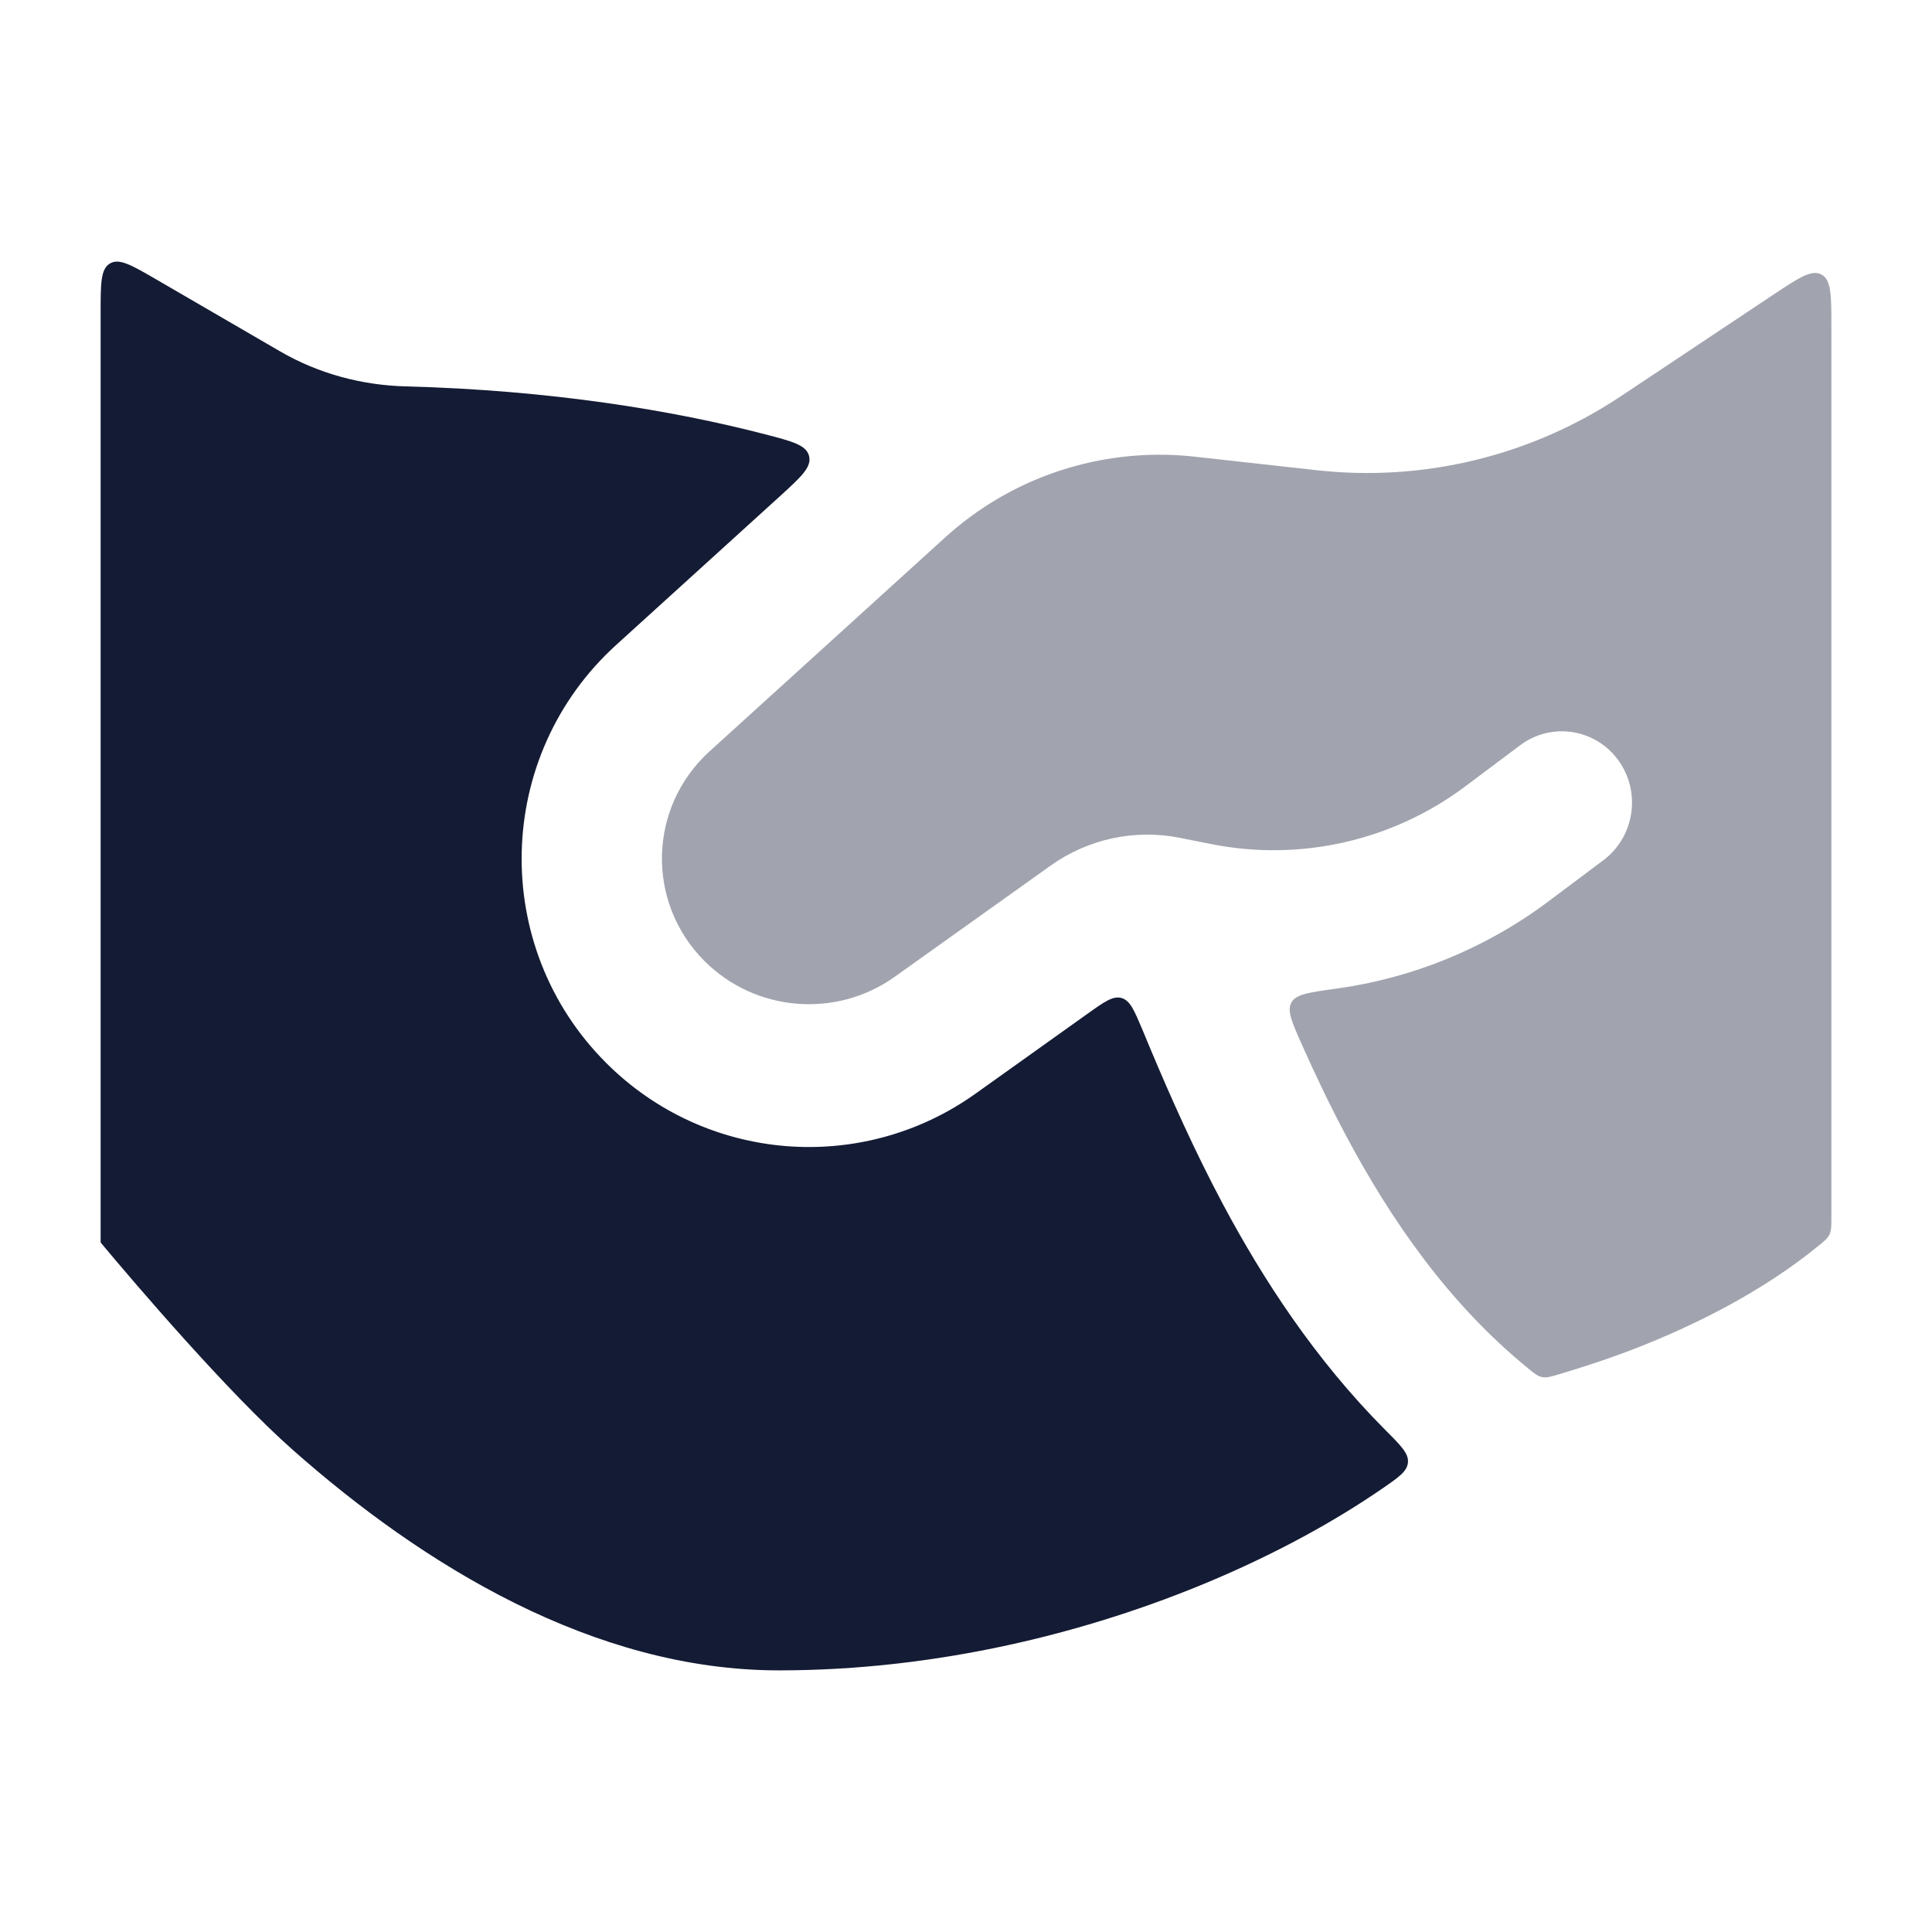
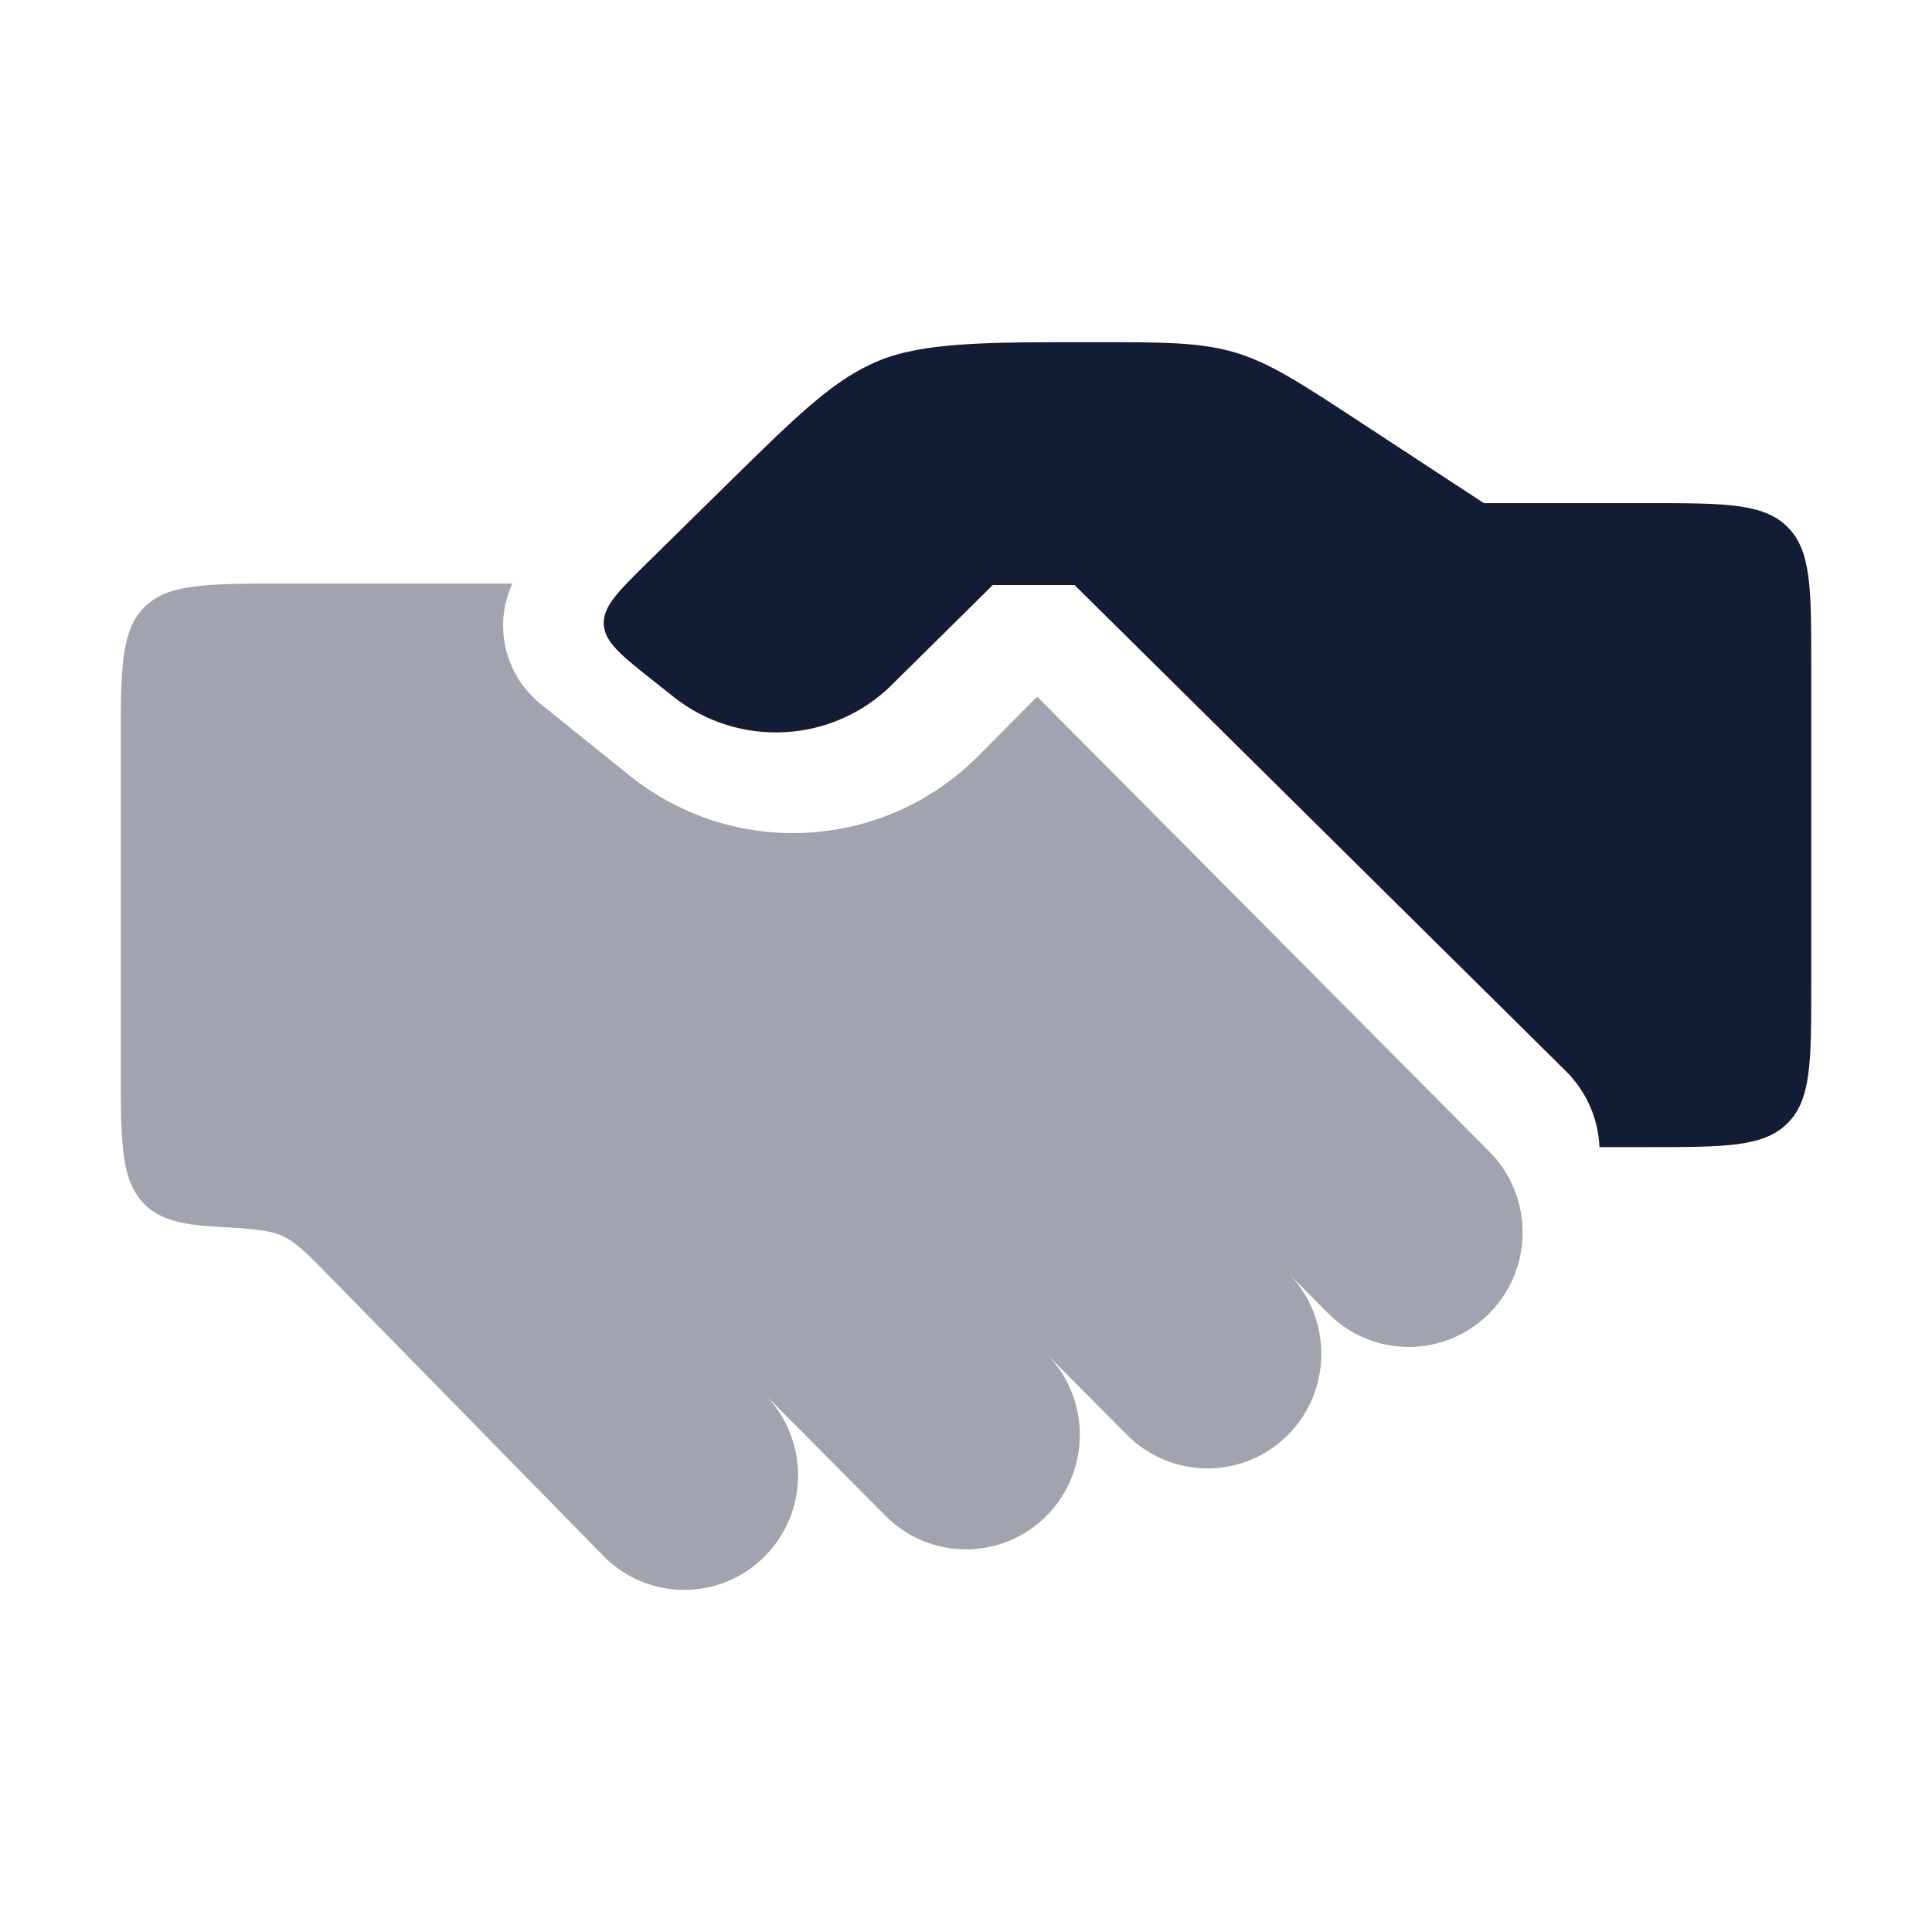
<svg xmlns="http://www.w3.org/2000/svg" width="24" height="24" viewBox="0 0 24 24" fill="none">
-   <path d="M9.504 5.395C8.368 5.1 6.849 4.847 5.042 4.8C4.505 4.786 3.964 4.647 3.478 4.364L1.946 3.474C1.636 3.294 1.482 3.204 1.366 3.273C1.25 3.341 1.25 3.522 1.25 3.884V15.424C1.25 15.431 1.252 15.437 1.256 15.442C1.698 15.971 2.843 17.31 3.638 18.012C5.251 19.439 7.375 20.75 9.676 20.75C11.637 20.75 13.509 20.287 15.05 19.636C15.883 19.284 16.598 18.886 17.169 18.493C17.377 18.35 17.48 18.279 17.49 18.167C17.5 18.056 17.404 17.959 17.212 17.767C16.338 16.89 15.689 15.892 15.189 14.954C14.829 14.277 14.54 13.621 14.3 13.052C14.277 12.998 14.239 12.906 14.196 12.802C14.091 12.553 14.04 12.429 13.933 12.398C13.826 12.367 13.717 12.445 13.5 12.6L12.118 13.586C10.702 14.596 8.765 14.438 7.531 13.205C6.082 11.758 6.139 9.388 7.654 8.012L9.679 6.173C9.949 5.927 10.084 5.805 10.051 5.667C10.018 5.529 9.847 5.484 9.504 5.395Z" fill="#141B34" />
-   <path opacity="0.4" d="M12.441 6.168C12.433 6.173 12.425 6.178 12.416 6.182C12.176 6.322 11.949 6.487 11.74 6.677L8.815 9.333C8.05 10.027 8.023 11.211 8.752 11.939C9.383 12.57 10.386 12.655 11.116 12.133L13.051 10.753C13.518 10.42 14.099 10.296 14.657 10.408L15.044 10.485C16.152 10.706 17.299 10.445 18.199 9.771L18.885 9.257C19.272 8.967 19.818 9.051 20.104 9.445C20.389 9.839 20.306 10.394 19.919 10.685L19.233 11.199C18.449 11.786 17.537 12.154 16.588 12.283C16.262 12.328 16.099 12.35 16.042 12.454C15.985 12.558 16.049 12.699 16.175 12.982C16.339 13.35 16.52 13.731 16.721 14.108C17.28 15.157 17.995 16.191 18.974 16.991C19.058 17.061 19.101 17.095 19.156 17.107C19.212 17.118 19.266 17.102 19.372 17.07C19.642 16.99 19.992 16.877 20.33 16.745C21.068 16.456 21.899 16.041 22.587 15.478C22.665 15.415 22.704 15.383 22.727 15.334C22.75 15.286 22.75 15.232 22.75 15.125V4.056C22.75 3.67 22.75 3.478 22.628 3.411C22.506 3.344 22.347 3.449 22.03 3.66L20.135 4.922C19.021 5.664 17.683 5.989 16.356 5.841L14.841 5.673C14 5.58 13.161 5.758 12.441 6.168Z" fill="#141B34" />
+   <path d="M18.433 6.25H20.466C21.425 6.25 21.904 6.25 22.202 6.543C22.5 6.836 22.5 7.307 22.5 8.25V12.25C22.5 13.193 22.5 13.664 22.202 13.957C21.904 14.25 21.425 14.25 20.466 14.25H19.869C19.855 13.906 19.715 13.566 19.45 13.304L13.349 7.268H12.332L11.077 8.509C10.344 9.234 9.178 9.298 8.369 8.658L8.131 8.469C7.719 8.143 7.513 7.98 7.5 7.757C7.488 7.535 7.675 7.351 8.049 6.983L9.041 6.007C9.923 5.14 10.364 4.707 10.924 4.478C11.485 4.25 12.288 4.25 13.535 4.25C14.452 4.25 14.911 4.25 15.343 4.379C15.775 4.507 16.157 4.758 16.919 5.258L18.433 6.25Z" fill="#141B34" />
+   <path opacity="0.4" d="M3.5 7.25H6.364C6.28 7.433 6.24 7.635 6.252 7.84C6.271 8.194 6.44 8.523 6.716 8.745L7.818 9.632C9.113 10.674 10.981 10.569 12.152 9.391L12.884 8.654L18.5 14.304C18.761 14.566 18.899 14.906 18.913 15.25C18.929 15.634 18.791 16.023 18.5 16.316C17.948 16.871 17.052 16.871 16.5 16.316L16 15.812C16.552 16.368 16.552 17.269 16 17.824C15.448 18.38 14.552 18.38 14 17.824L13 16.818C13.552 17.374 13.552 18.275 13 18.83C12.448 19.386 11.552 19.386 11 18.83L9.5 17.321C10.052 17.877 10.052 18.778 9.5 19.333C8.948 19.889 8.052 19.889 7.5 19.333L4.088 15.85C3.814 15.57 3.676 15.43 3.507 15.353C3.337 15.276 3.111 15.263 2.659 15.237C2.244 15.213 1.981 15.146 1.793 14.957C1.5 14.664 1.5 14.193 1.5 13.25V9.25C1.5 8.307 1.5 7.836 1.793 7.543C2.086 7.25 2.557 7.25 3.5 7.25Z" fill="#141B34" />
</svg>
